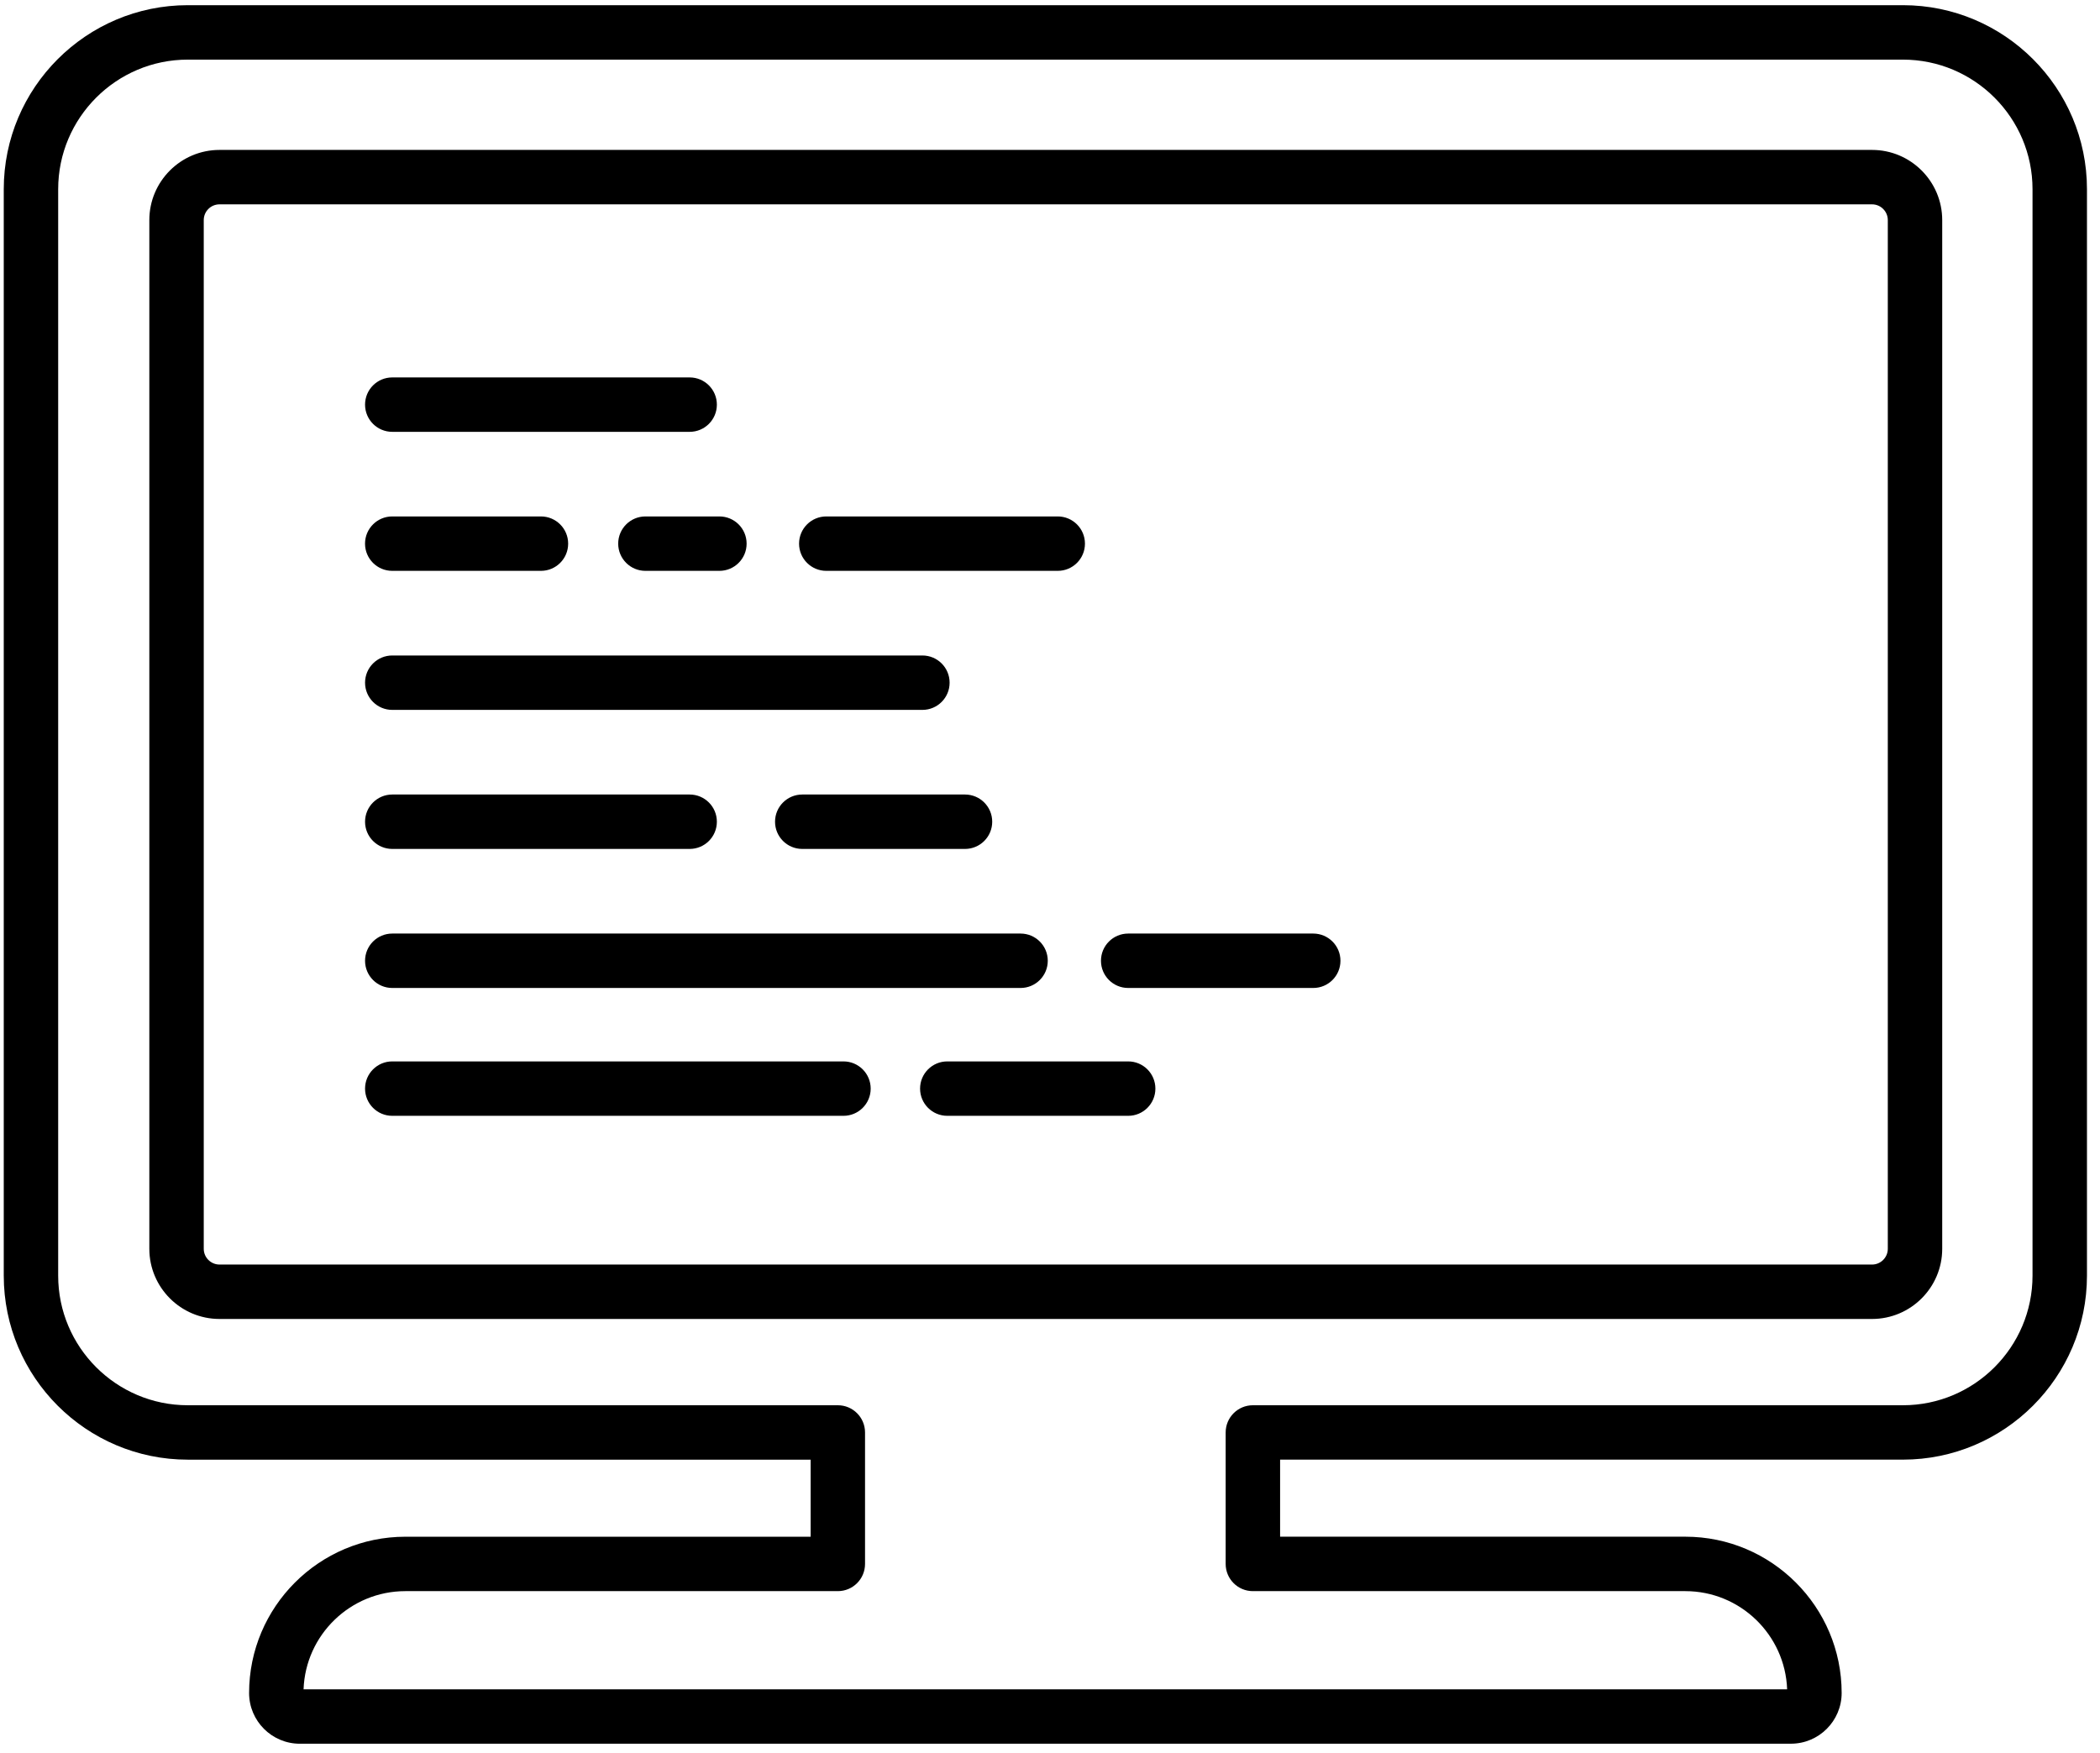
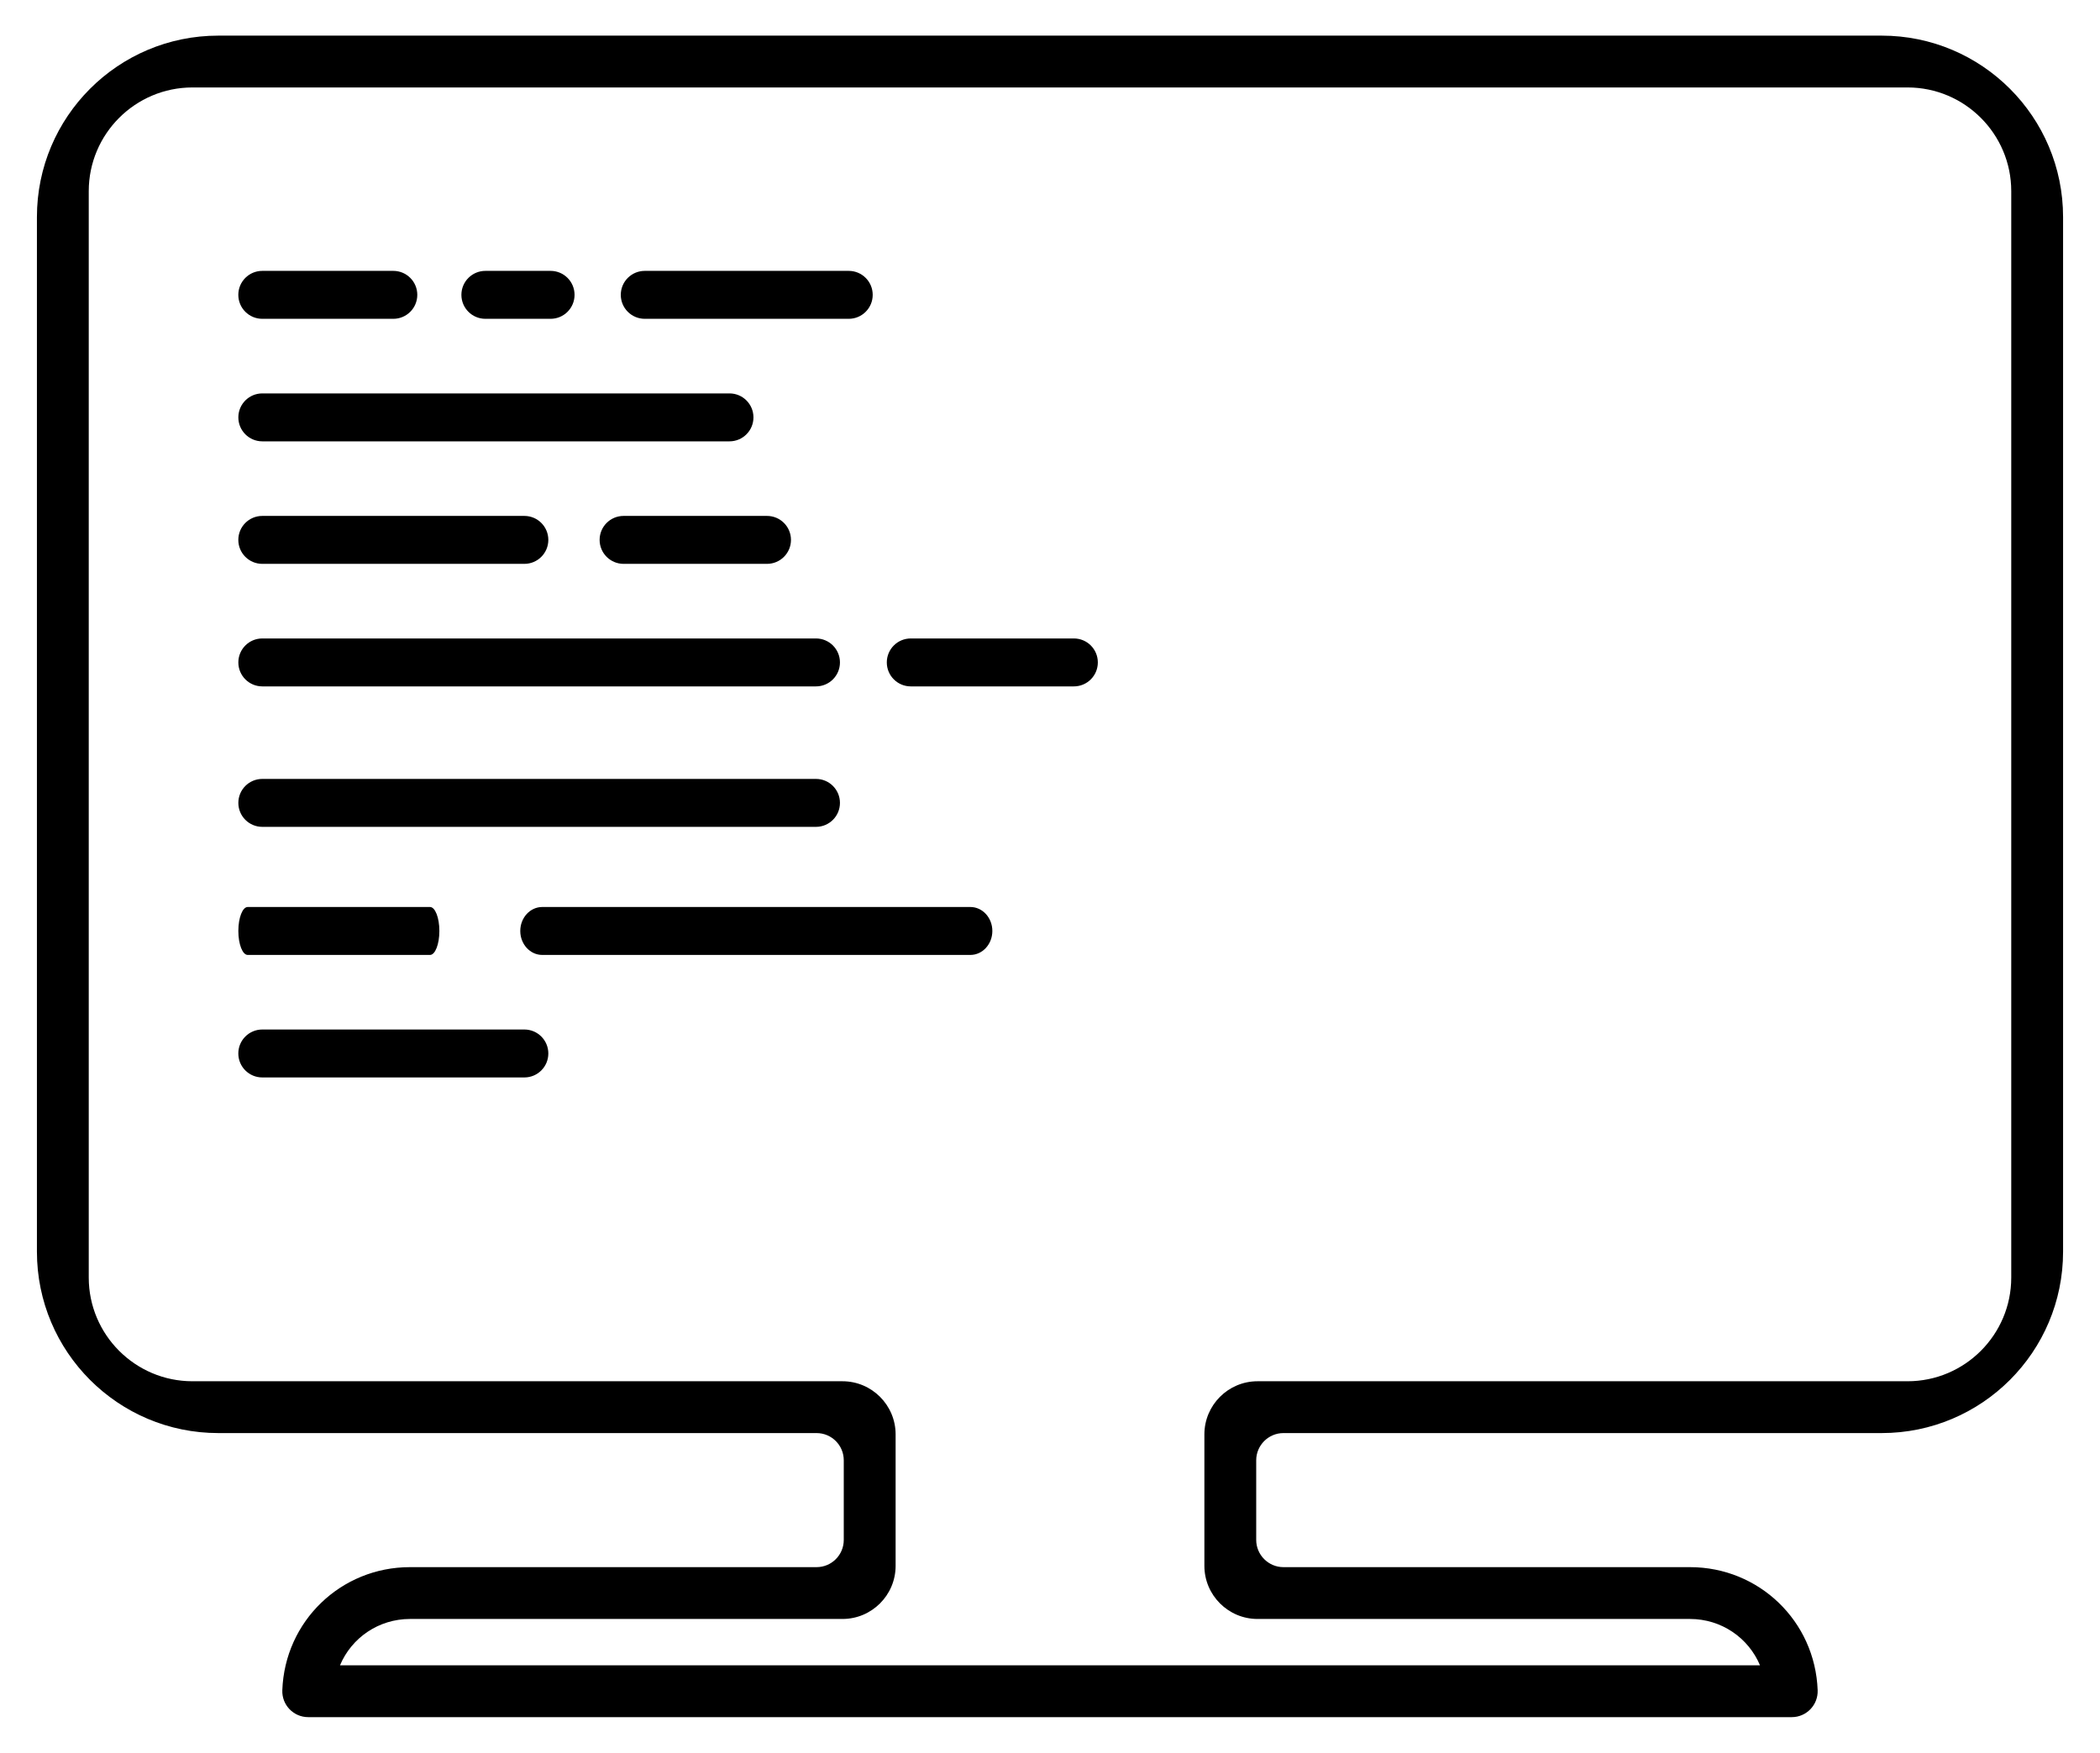
<svg xmlns="http://www.w3.org/2000/svg" id="Layer_1" version="1.1" viewBox="0 0 810.42 676.44">
-   <defs>
-     <style>
-       .st0 {
-         fill: #000;
-       }
-     </style>
-   </defs>
-   <path class="st0" d="M691.14,672.96H115.7c-10.79,0-19.57-8.78-19.57-19.57,0-33.26,27.06-60.32,60.32-60.32h156.39v-29.74H72.47c-39.16,0-71.02-31.86-71.02-71.02V73.03C1.45,33.86,33.31,2,72.47,2h661.9c39.16,0,71.02,31.86,71.02,71.02v419.28c0,39.16-31.86,71.02-71.02,71.02h-240.36v29.74h156.39c33.26,0,60.32,27.06,60.32,60.32,0,10.79-8.78,19.57-19.57,19.57ZM117.15,651.96h572.53c-.76-21.02-18.09-37.89-39.29-37.89h-166.89c-5.8,0-10.5-4.7-10.5-10.5v-50.74c0-5.8,4.7-10.5,10.5-10.5h250.86c27.58,0,50.02-22.44,50.02-50.02V73.03c0-27.58-22.44-50.02-50.02-50.02H72.47c-27.58,0-50.02,22.44-50.02,50.02v419.28c0,27.58,22.44,50.02,50.02,50.02h250.86c5.8,0,10.5,4.7,10.5,10.5v50.74c0,5.8-4.7,10.5-10.5,10.5h-166.89c-21.2,0-38.54,16.87-39.29,37.89ZM722.45,509.03H84.71c-14.93,0-27.08-12.15-27.08-27.08V84.94c0-14.93,12.15-27.08,27.08-27.08h637.74c14.93,0,27.08,12.15,27.08,27.08v397.01c0,14.93-12.15,27.08-27.08,27.08ZM84.71,78.86c-3.35,0-6.08,2.73-6.08,6.08v397.01c0,3.35,2.73,6.08,6.08,6.08h637.74c3.35,0,6.08-2.73,6.08-6.08V84.94c0-3.35-2.73-6.08-6.08-6.08H84.71Z" />
+   <path d="M691.47,662.7H118.94c-5.66,0-10.2-4.7-9.99-10.36h0c.95-26.65,22.6-47.53,49.28-47.53h156.89c5.8,0,10.5-4.7,10.5-10.5v-30.74c0-5.8-4.7-10.5-10.5-10.5H84.27c-38.67,0-70.02-31.35-70.02-70.02V83.76C14.25,45.09,45.59,13.75,84.26,13.75h641.89c38.67,0,70.02,31.35,70.02,70.02v399.28c0,38.67-31.35,70.02-70.02,70.02h-230.86c-5.77,0-10.5,4.72-10.5,10.5v30.74c0,5.77,4.72,10.5,10.5,10.5h156.89c26.67,0,48.32,20.88,49.28,47.53h0c.2,5.66-4.33,10.36-9.99,10.36ZM131.2,642.7h548.01c-4.44-10.57-14.85-17.89-27.03-17.89h-166.89c-11.3,0-20.5-9.2-20.5-20.5v-50.74c0-11.3,9.2-20.5,20.5-20.5h250.86c22.07,0,40.02-17.95,40.02-40.02V73.77c0-22.07-17.95-40.02-40.02-40.02H74.27c-22.07,0-40.02,17.95-40.02,40.02v419.28c0,22.07,17.95,40.02,40.02,40.02h250.86c11.3,0,20.5,9.2,20.5,20.5v50.74c0,11.3-9.2,20.5-20.5,20.5h-166.89c-12.18,0-22.6,7.32-27.03,17.89Z" />
  <g>
-     <path class="st0" d="M266.15,166.66h-114.77c-5.8,0-10.5-4.7-10.5-10.5s4.7-10.5,10.5-10.5h114.77c5.8,0,10.5,4.7,10.5,10.5s-4.7,10.5-10.5,10.5Z" />
-     <path class="st0" d="M208.76,220.31h-57.39c-5.8,0-10.5-4.7-10.5-10.5s4.7-10.5,10.5-10.5h57.39c5.8,0,10.5,4.7,10.5,10.5s-4.7,10.5-10.5,10.5Z" />
-     <path class="st0" d="M408.2,220.31h-89.33c-5.8,0-10.5-4.7-10.5-10.5s4.7-10.5,10.5-10.5h89.33c5.8,0,10.5,4.7,10.5,10.5s-4.7,10.5-10.5,10.5Z" />
-     <path class="st0" d="M277.63,220.31h-28.56c-5.8,0-10.5-4.7-10.5-10.5s4.7-10.5,10.5-10.5h28.56c5.8,0,10.5,4.7,10.5,10.5s-4.7,10.5-10.5,10.5Z" />
-     <path class="st0" d="M355.97,273.97h-204.59c-5.8,0-10.5-4.7-10.5-10.5s4.7-10.5,10.5-10.5h204.59c5.8,0,10.5,4.7,10.5,10.5s-4.7,10.5-10.5,10.5Z" />
-     <path class="st0" d="M266.15,327.63h-114.77c-5.8,0-10.5-4.7-10.5-10.5s4.7-10.5,10.5-10.5h114.77c5.8,0,10.5,4.7,10.5,10.5s-4.7,10.5-10.5,10.5Z" />
-     <path class="st0" d="M372.41,327.63h-62.81c-5.8,0-10.5-4.7-10.5-10.5s4.7-10.5,10.5-10.5h62.81c5.8,0,10.5,4.7,10.5,10.5s-4.7,10.5-10.5,10.5Z" />
-     <path class="st0" d="M506.8,381.29h-71.42c-5.8,0-10.5-4.7-10.5-10.5s4.7-10.5,10.5-10.5h71.42c5.8,0,10.5,4.7,10.5,10.5s-4.7,10.5-10.5,10.5Z" />
-     <path class="st0" d="M435.38,430.63h-69.81c-5.8,0-10.5-4.7-10.5-10.5s4.7-10.5,10.5-10.5h69.81c5.8,0,10.5,4.7,10.5,10.5s-4.7,10.5-10.5,10.5Z" />
-     <path class="st0" d="M393.85,381.29h-242.47c-5.8,0-10.5-4.7-10.5-10.5s4.7-10.5,10.5-10.5h242.47c5.8,0,10.5,4.7,10.5,10.5s-4.7,10.5-10.5,10.5Z" />
-     <path class="st0" d="M325.51,430.63h-174.13c-5.8,0-10.5-4.7-10.5-10.5s4.7-10.5,10.5-10.5h174.13c5.8,0,10.5,4.7,10.5,10.5s-4.7,10.5-10.5,10.5Z" />
+     <path d="M151.79,123.04h-50.57c-5.11,0-9.25-4.14-9.25-9.25s4.14-9.25,9.25-9.25h50.57c5.11,0,9.25,4.14,9.25,9.25s-4.14,9.25-9.25,9.25Z" />
+     <path d="M327.54,123.04h-78.72c-5.11,0-9.25-4.14-9.25-9.25s4.14-9.25,9.25-9.25h78.72c5.11,0,9.25,4.14,9.25,9.25s-4.14,9.25-9.25,9.25Z" />
+     <path d="M212.48,123.04h-25.17c-5.11,0-9.25-4.14-9.25-9.25s4.14-9.25,9.25-9.25h25.17c5.11,0,9.25,4.14,9.25,9.25s-4.14,9.25-9.25,9.25Z" />
+     <path d="M281.51,170.33H101.23c-5.11,0-9.25-4.14-9.25-9.25s4.14-9.25,9.25-9.25h180.29c5.11,0,9.25,4.14,9.25,9.25s-4.14,9.25-9.25,9.25Z" />
+     <path d="M202.36,217.61h-101.14c-5.11,0-9.25-4.14-9.25-9.25s4.14-9.25,9.25-9.25h101.14c5.11,0,9.25,4.14,9.25,9.25s-4.14,9.25-9.25,9.25Z" />
+     <path d="M296,217.61h-55.35c-5.11,0-9.25-4.14-9.25-9.25s4.14-9.25,9.25-9.25h55.35c5.11,0,9.25,4.14,9.25,9.25s-4.14,9.25-9.25,9.25Z" />
+     <path d="M414.42,264.9h-62.94c-5.11,0-9.25-4.14-9.25-9.25s4.14-9.25,9.25-9.25h62.94c5.11,0,9.25,4.14,9.25,9.25s-4.14,9.25-9.25,9.25Z" />
+     <path d="M314.89,264.9H101.23c-5.11,0-9.25-4.14-9.25-9.25s4.14-9.25,9.25-9.25h213.67c5.11,0,9.25,4.14,9.25,9.25s-4.14,9.25-9.25,9.25Z" />
+   </g>
+   <g>
+     <path d="M165.95,368.54h-70.36c-1.99,0-3.61-4.14-3.61-9.25s1.62-9.25,3.61-9.25h70.36c1.99,0,3.61,4.14,3.61,9.25s-1.62,9.25-3.61,9.25Z" />
+     <path d="M374.48,368.54h-165.22c-4.68,0-8.48-4.14-8.48-9.25s3.8-9.25,8.48-9.25h165.22c4.68,0,8.48,4.14,8.48,9.25s-3.8,9.25-8.48,9.25Z" />
+     <path d="M202.36,415.82h-101.14c-5.11,0-9.25-4.14-9.25-9.25s4.14-9.25,9.25-9.25h101.14c5.11,0,9.25,4.14,9.25,9.25s-4.14,9.25-9.25,9.25Z" />
+     <path d="M314.89,319.11H101.23c-5.11,0-9.25-4.14-9.25-9.25s4.14-9.25,9.25-9.25h213.67c5.11,0,9.25,4.14,9.25,9.25s-4.14,9.25-9.25,9.25Z" />
  </g>
</svg>
